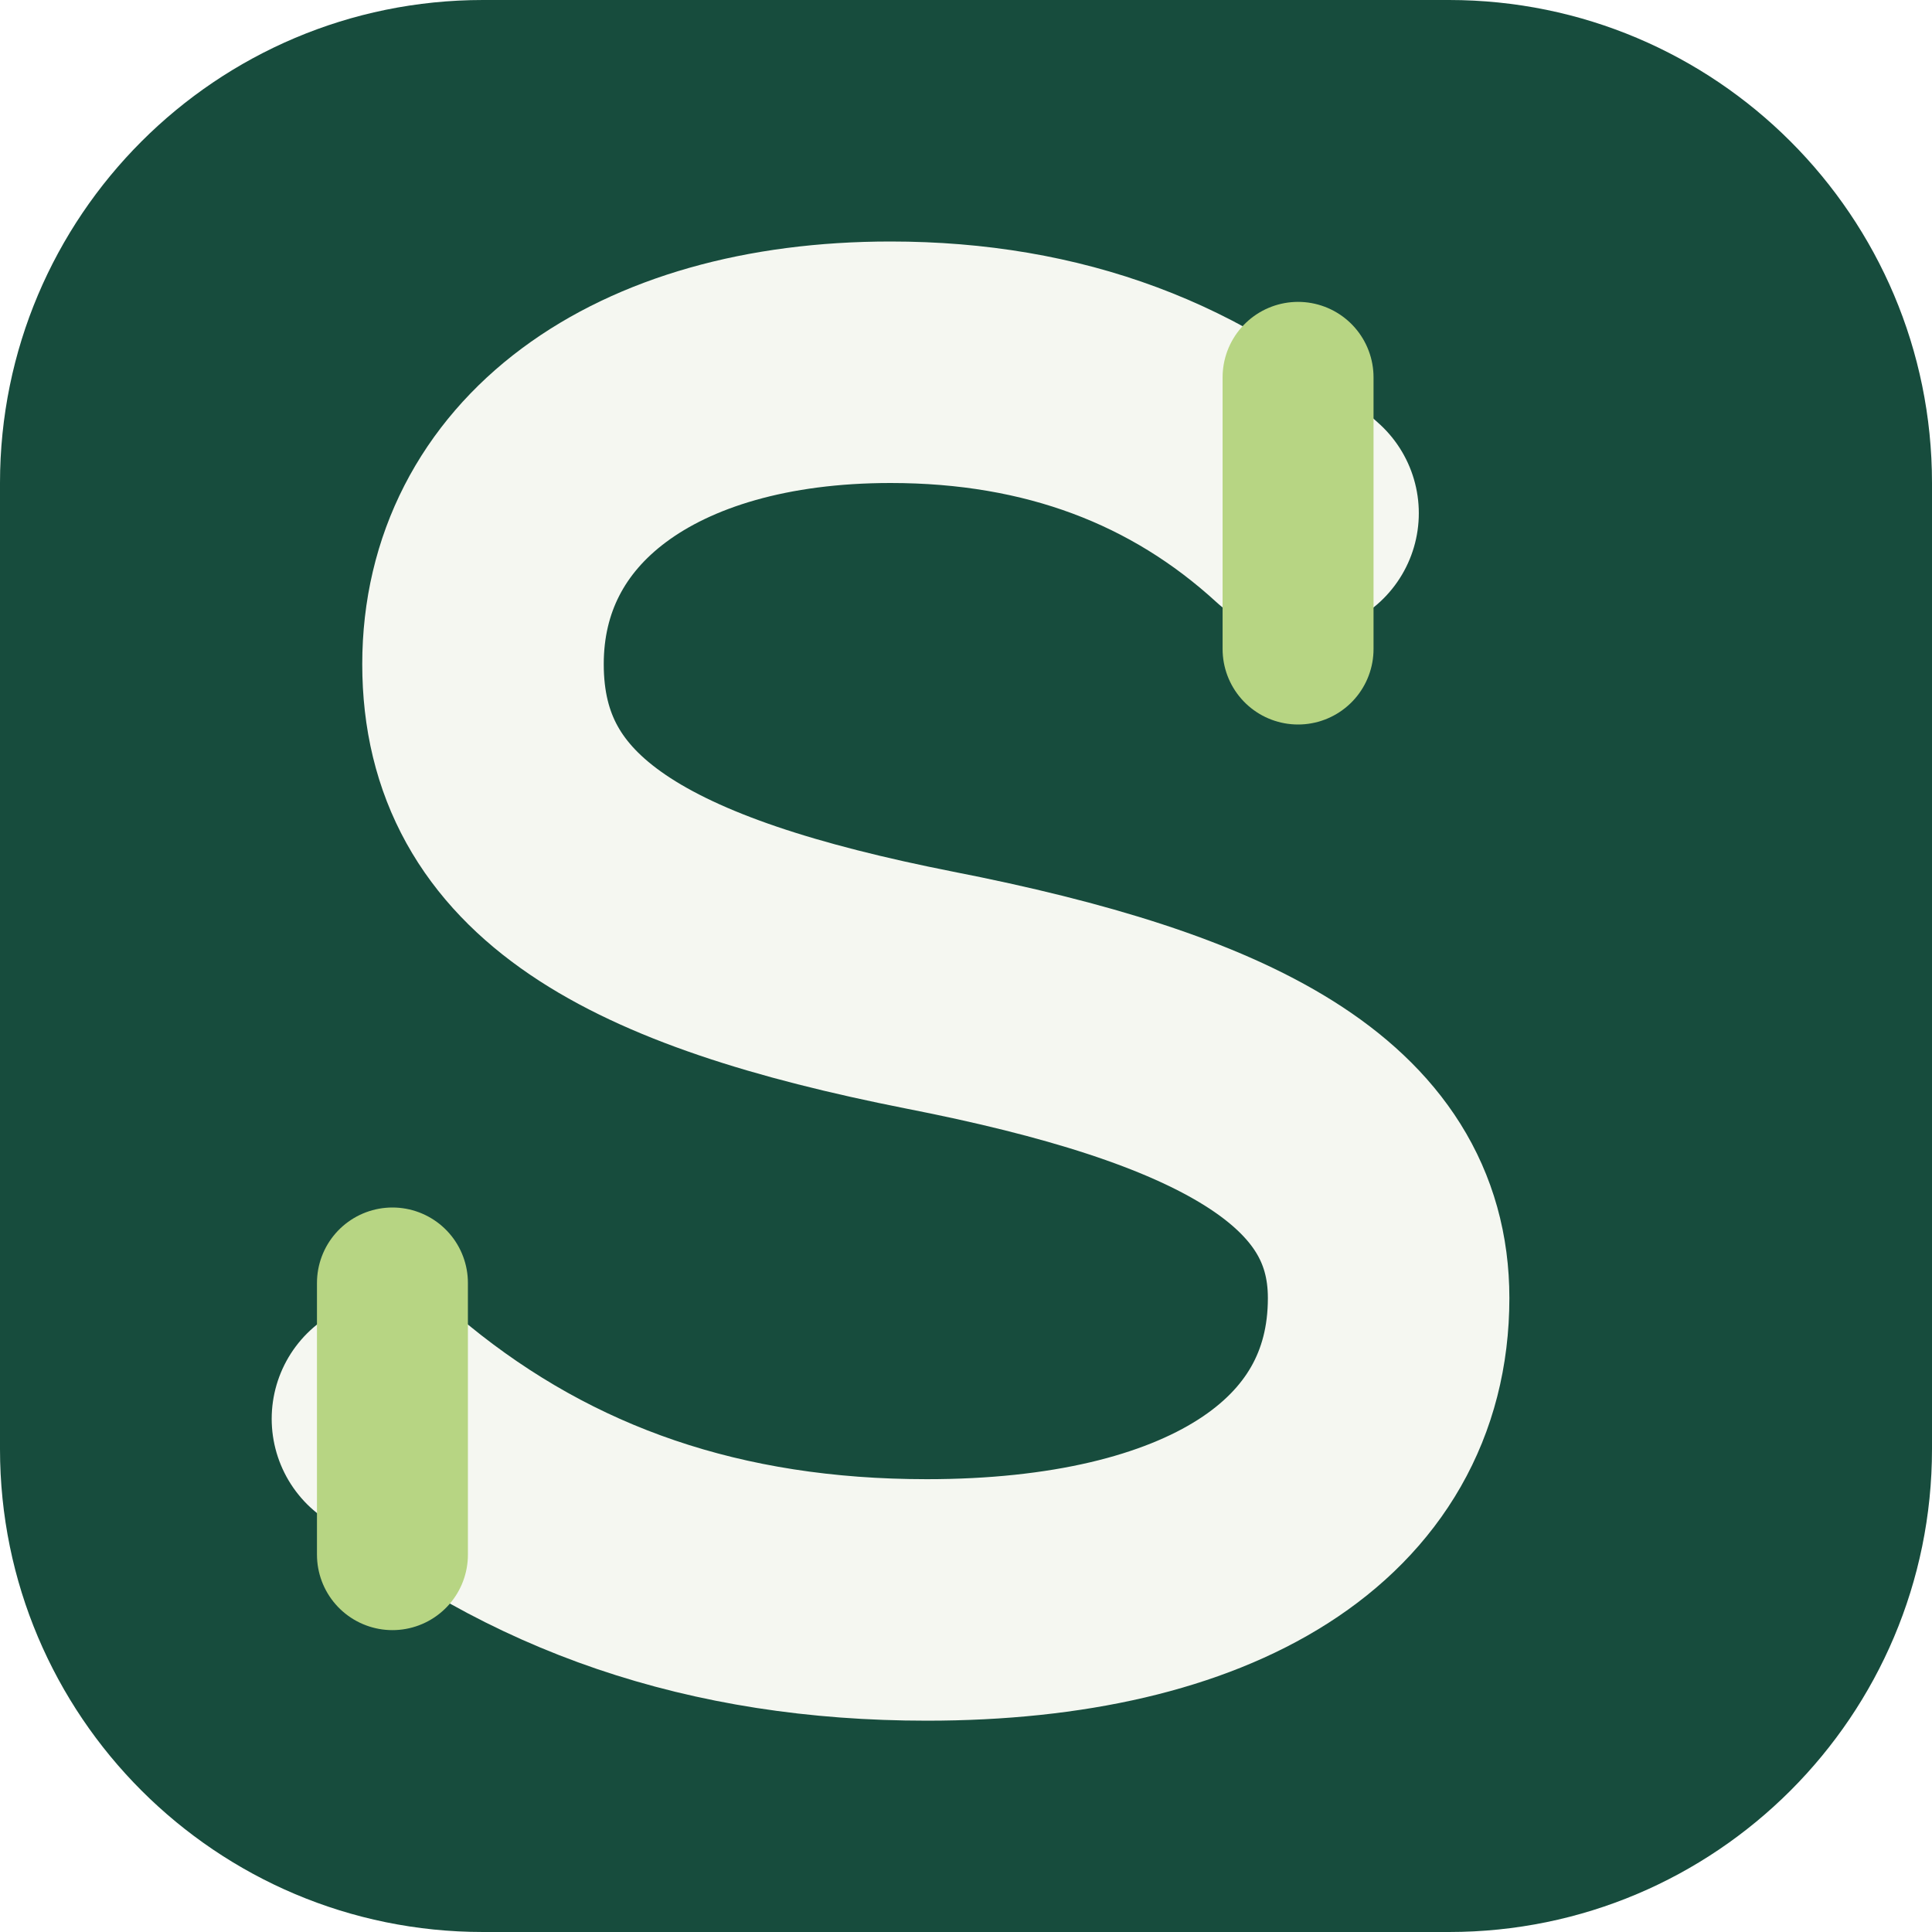
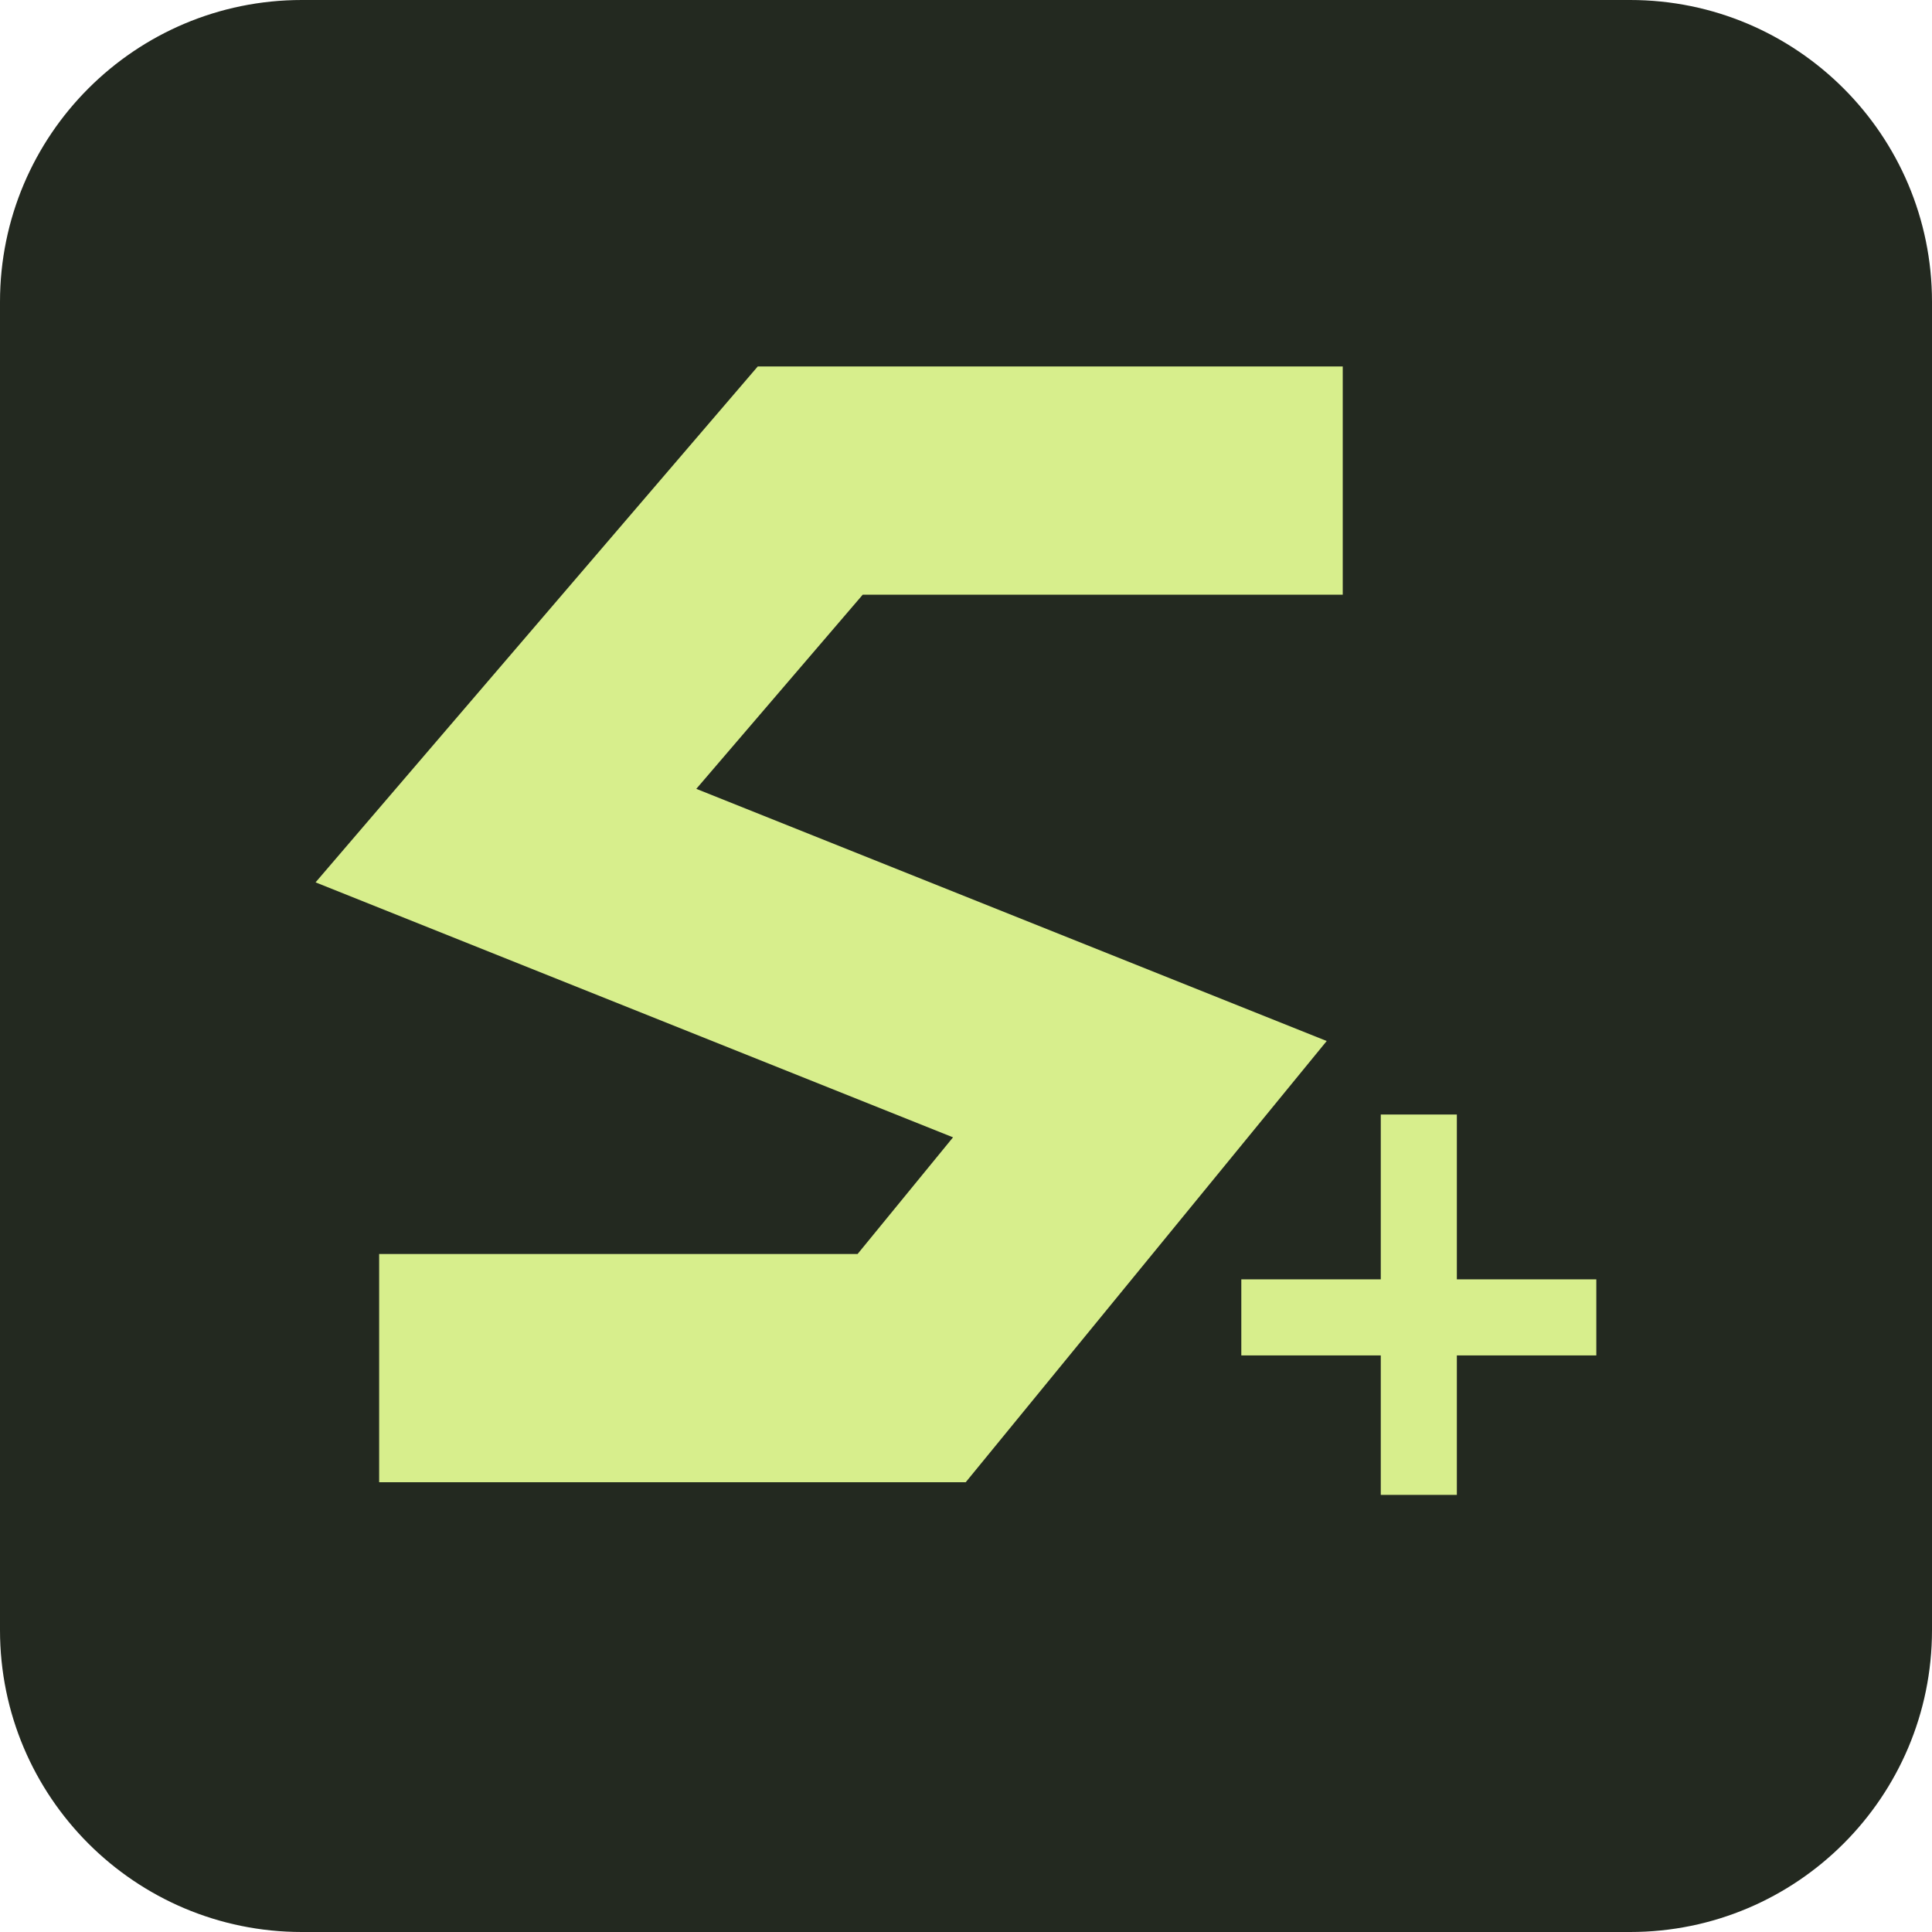
- <svg xmlns="http://www.w3.org/2000/svg" viewBox="0 0 64 64" role="img" aria-label="Símbolo Signy">
-   <rect width="64" height="64" rx="16" fill="#174c3d" />
-   <path d="M43 17c-3.6-3.3-8.1-5-13.5-5C21.3 12 16 16 16 22c0 6.1 5.2 8.9 14.8 10.8C40.5 34.7 46 37.5 46 43c0 6.4-6 10-15.3 10-7 0-12.8-2-17.7-6" fill="none" stroke="#f5f7f1" stroke-width="8" stroke-linecap="round" stroke-linejoin="round" />
-   <path d="M43 12.5v9M13 42.5v9" fill="none" stroke="#b7d583" stroke-width="5" stroke-linecap="round" />
+ <svg xmlns="http://www.w3.org/2000/svg" width="192" height="192" viewBox="0 0 64 64">
+   <rect width="64" height="64" rx="10" fill="#232920" />
+   <g color="#d7ee8c" transform="translate(5 5) scale(.84)">
+     <path d="M47 13H26L14 27l25 10-9 11H9" fill="none" stroke="currentColor" stroke-width="9" stroke-linejoin="miter" />
+     <path d="M50 38v15M43 46h14" stroke="currentColor" stroke-width="3" />
+   </g>
</svg>
